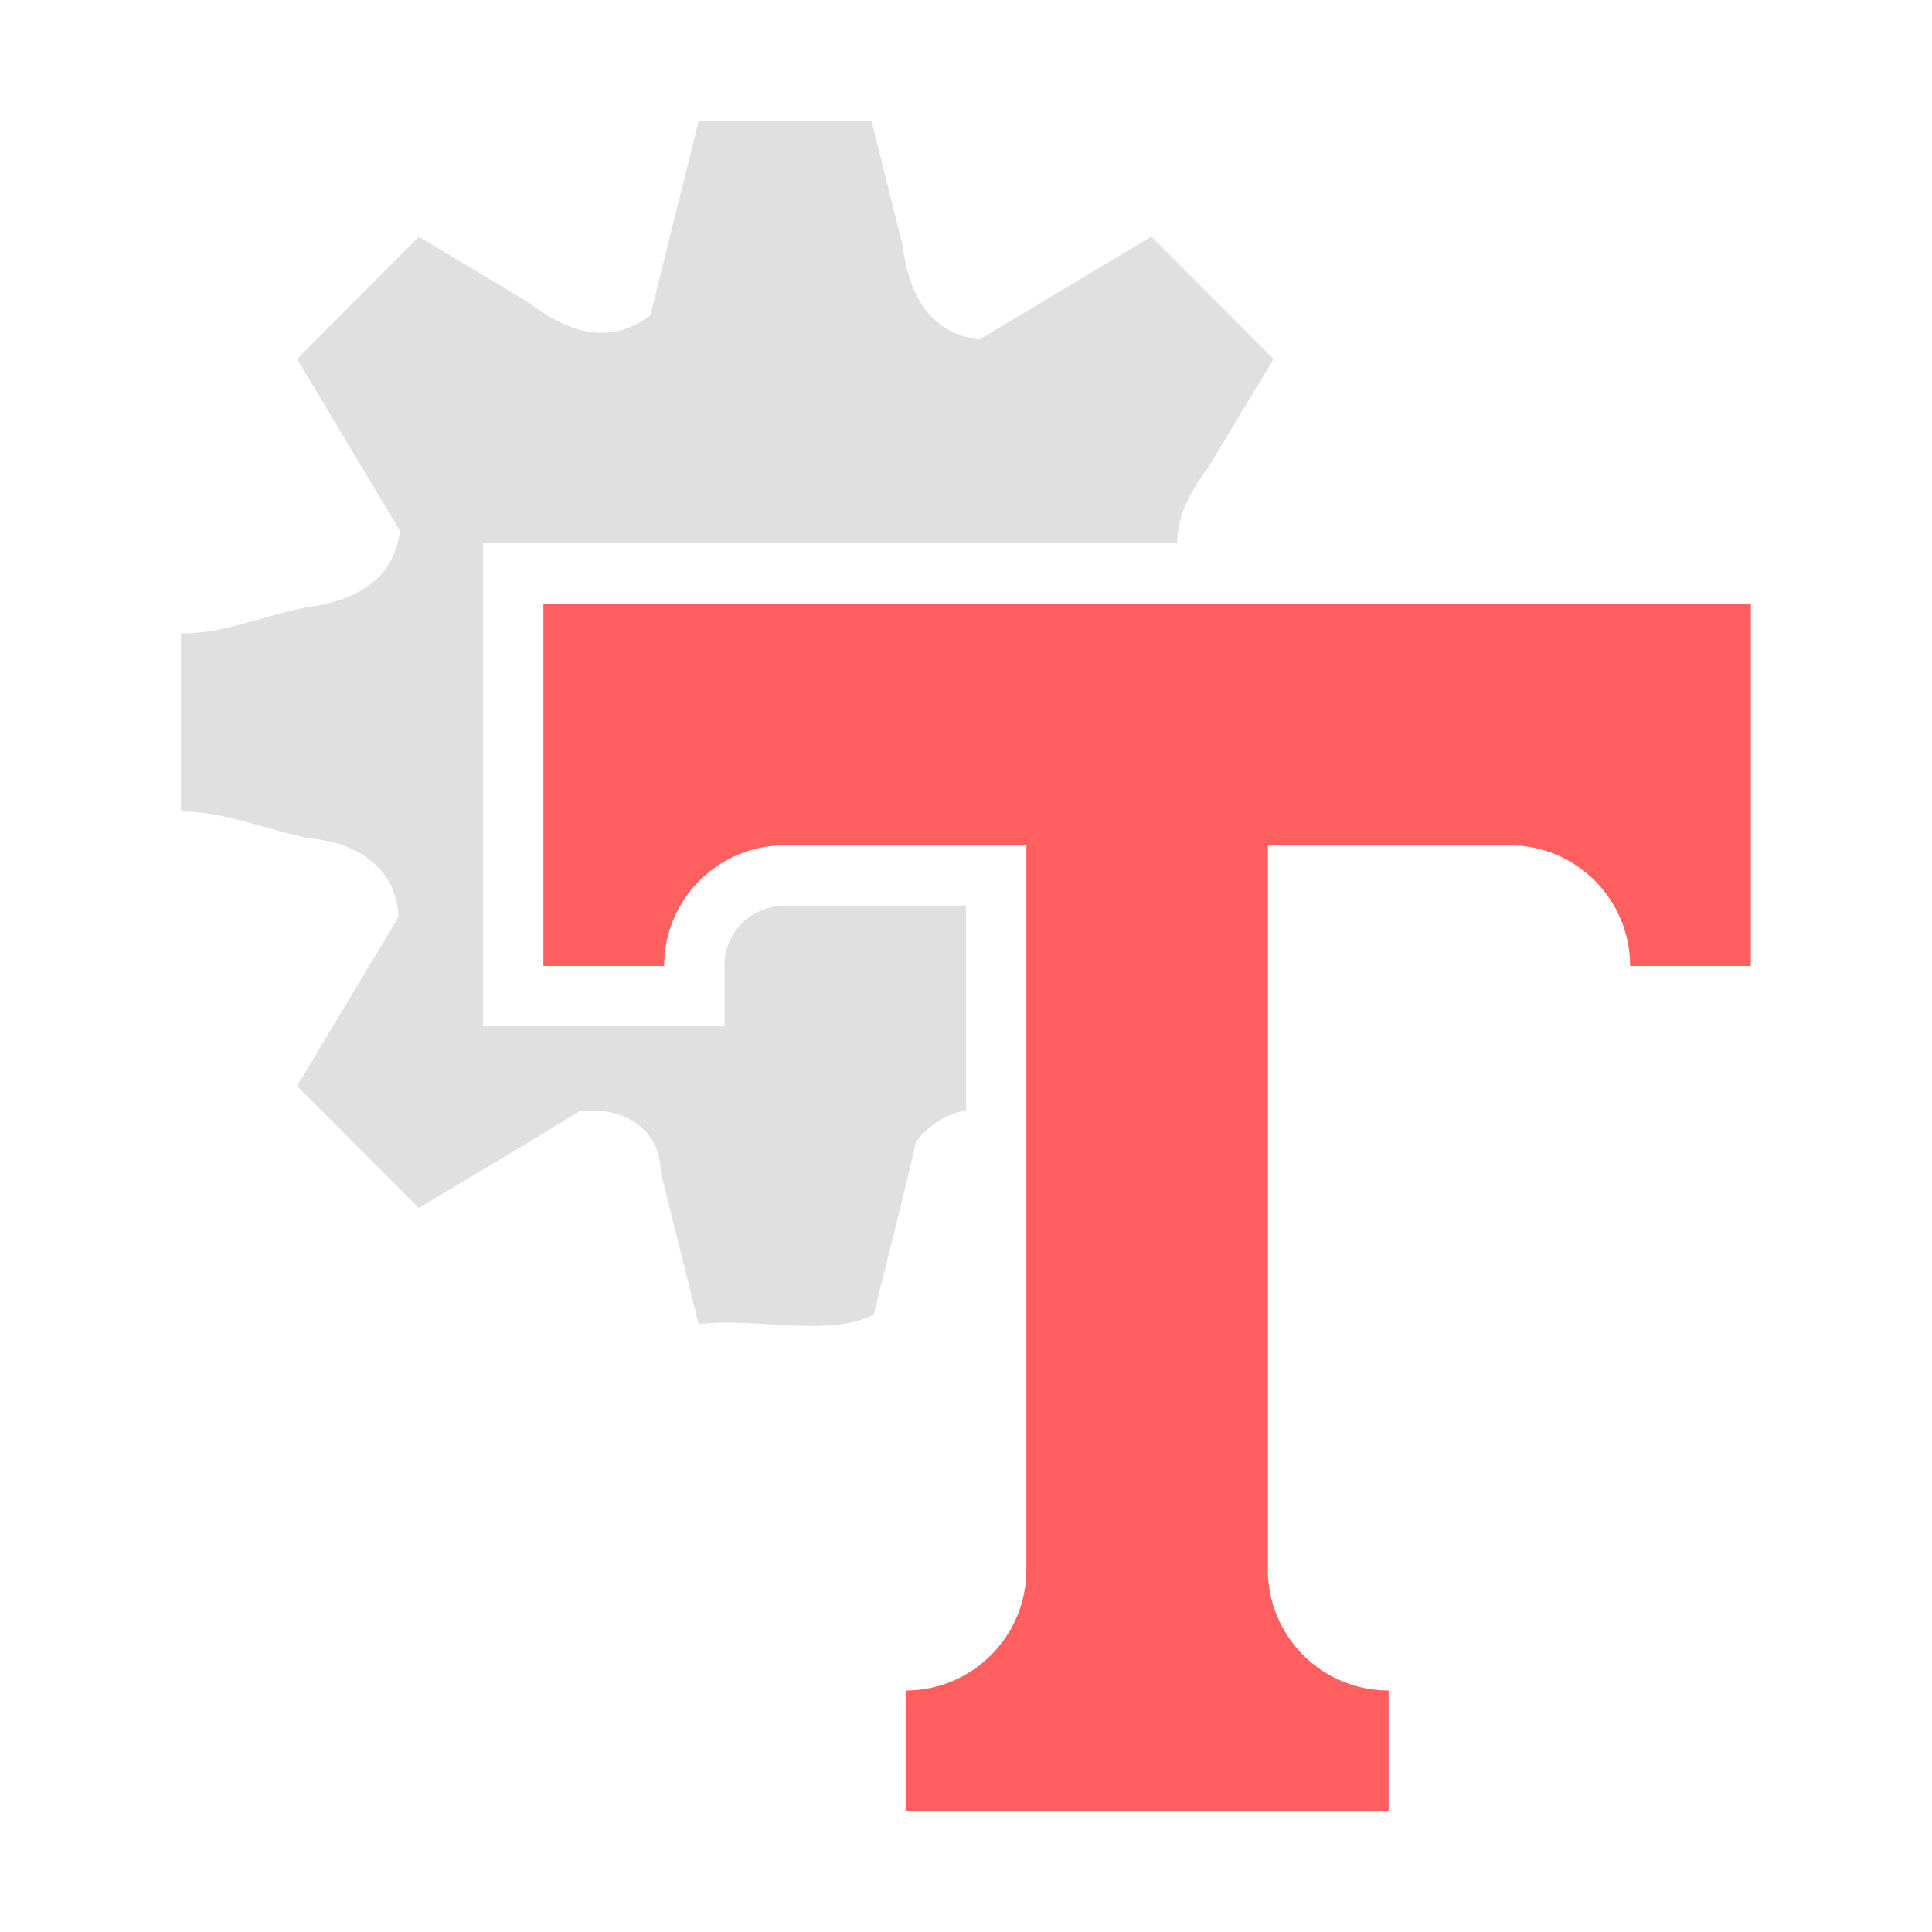
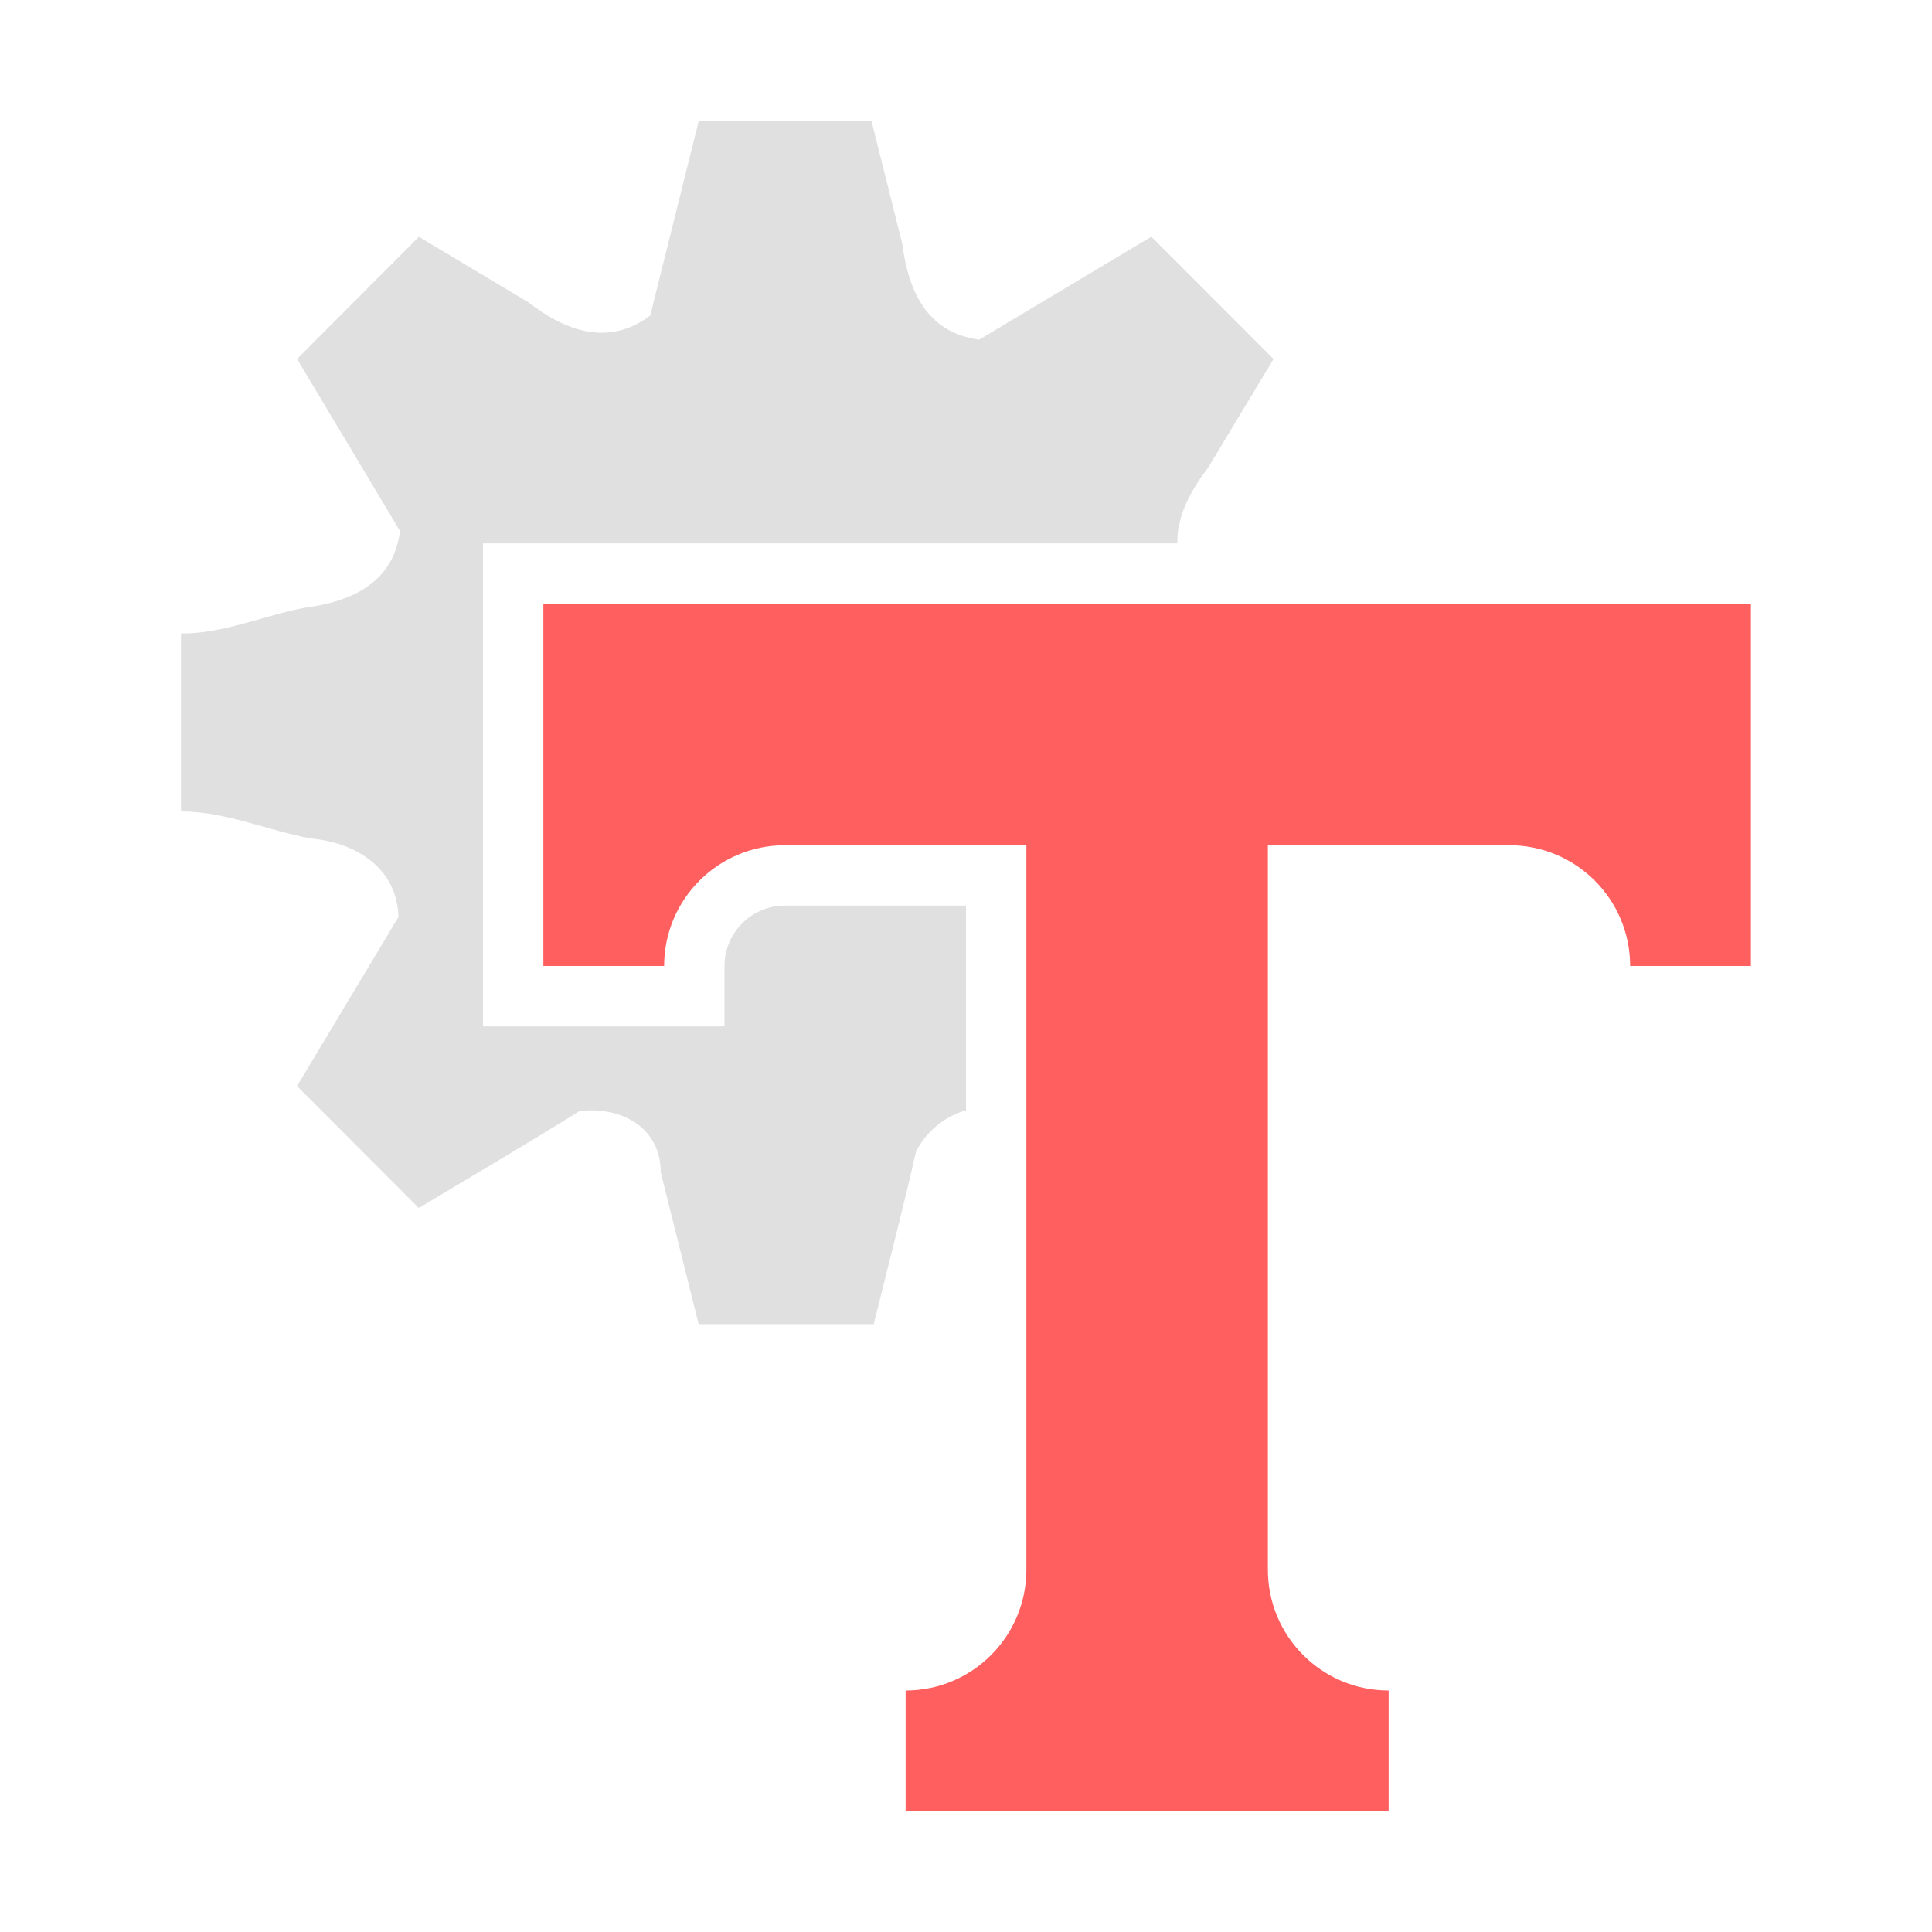
<svg xmlns="http://www.w3.org/2000/svg" height="16" width="16" xml:space="preserve">
-   <path style="fill:#e0e0e0;stroke-width:.715" d="m5.787 1-.402 1.613c-.352.265-.71.122-1.012-.111l-.904-.541L2.46 2.973l.853 1.425c-.058.438-.412.586-.79.635-.343.065-.674.216-1.024.213V6.72c.367 0 .715.157 1.074.224.371.032.716.243.727.65l-.84 1.4 1.008 1.01c.443-.266.895-.53 1.33-.802.349-.044.675.139.674.506l.314 1.258c.459-.059 1.099.115 1.45-.082.117-.475.242-.954.35-1.428A.67.67 0 0 1 8 9.195V7.5H6.5a.519.519 0 0 0-.281.084A.491.491 0 0 0 6 8v.5H4v-4h5.75c-.005-.22.107-.434.254-.625l.543-.902L9.535 1.96l-1.426.853c-.437-.058-.588-.412-.636-.79L7.217 1h-1.43z" />
+   <path style="fill:#e0e0e0;stroke-width:.715" d="m5.787 1-.402 1.613c-.352.265-.71.122-1.012-.111l-.904-.541L2.46 2.973l.853 1.425c-.058.438-.412.586-.79.635-.343.065-.674.216-1.024.213V6.72c.367 0 .715.157 1.074.224.371.032.716.243.727.65l-.84 1.4 1.008 1.01c.443-.266.895-.53 1.33-.802.349-.044.675.139.674.506l.314 1.258h1.45c.117-.475.242-.954.35-1.428A.67.67 0 0 1 8 9.195V7.5H6.5A.5.5 0 0 0 6 8v.5H4v-4h5.75c-.005-.22.107-.434.254-.625l.543-.902L9.535 1.96l-1.426.853c-.437-.058-.588-.412-.636-.79L7.217 1h-1.43z" />
  <path d="M4.5 5v3h1a1 1 0 0 1 1-1h2v6a1 1 0 0 1-1 1v1h4v-1a1 1 0 0 1-1-1V7h2a1 1 0 0 1 1 1h1V5h-6z" fill="#ff5f5f" />
</svg>
